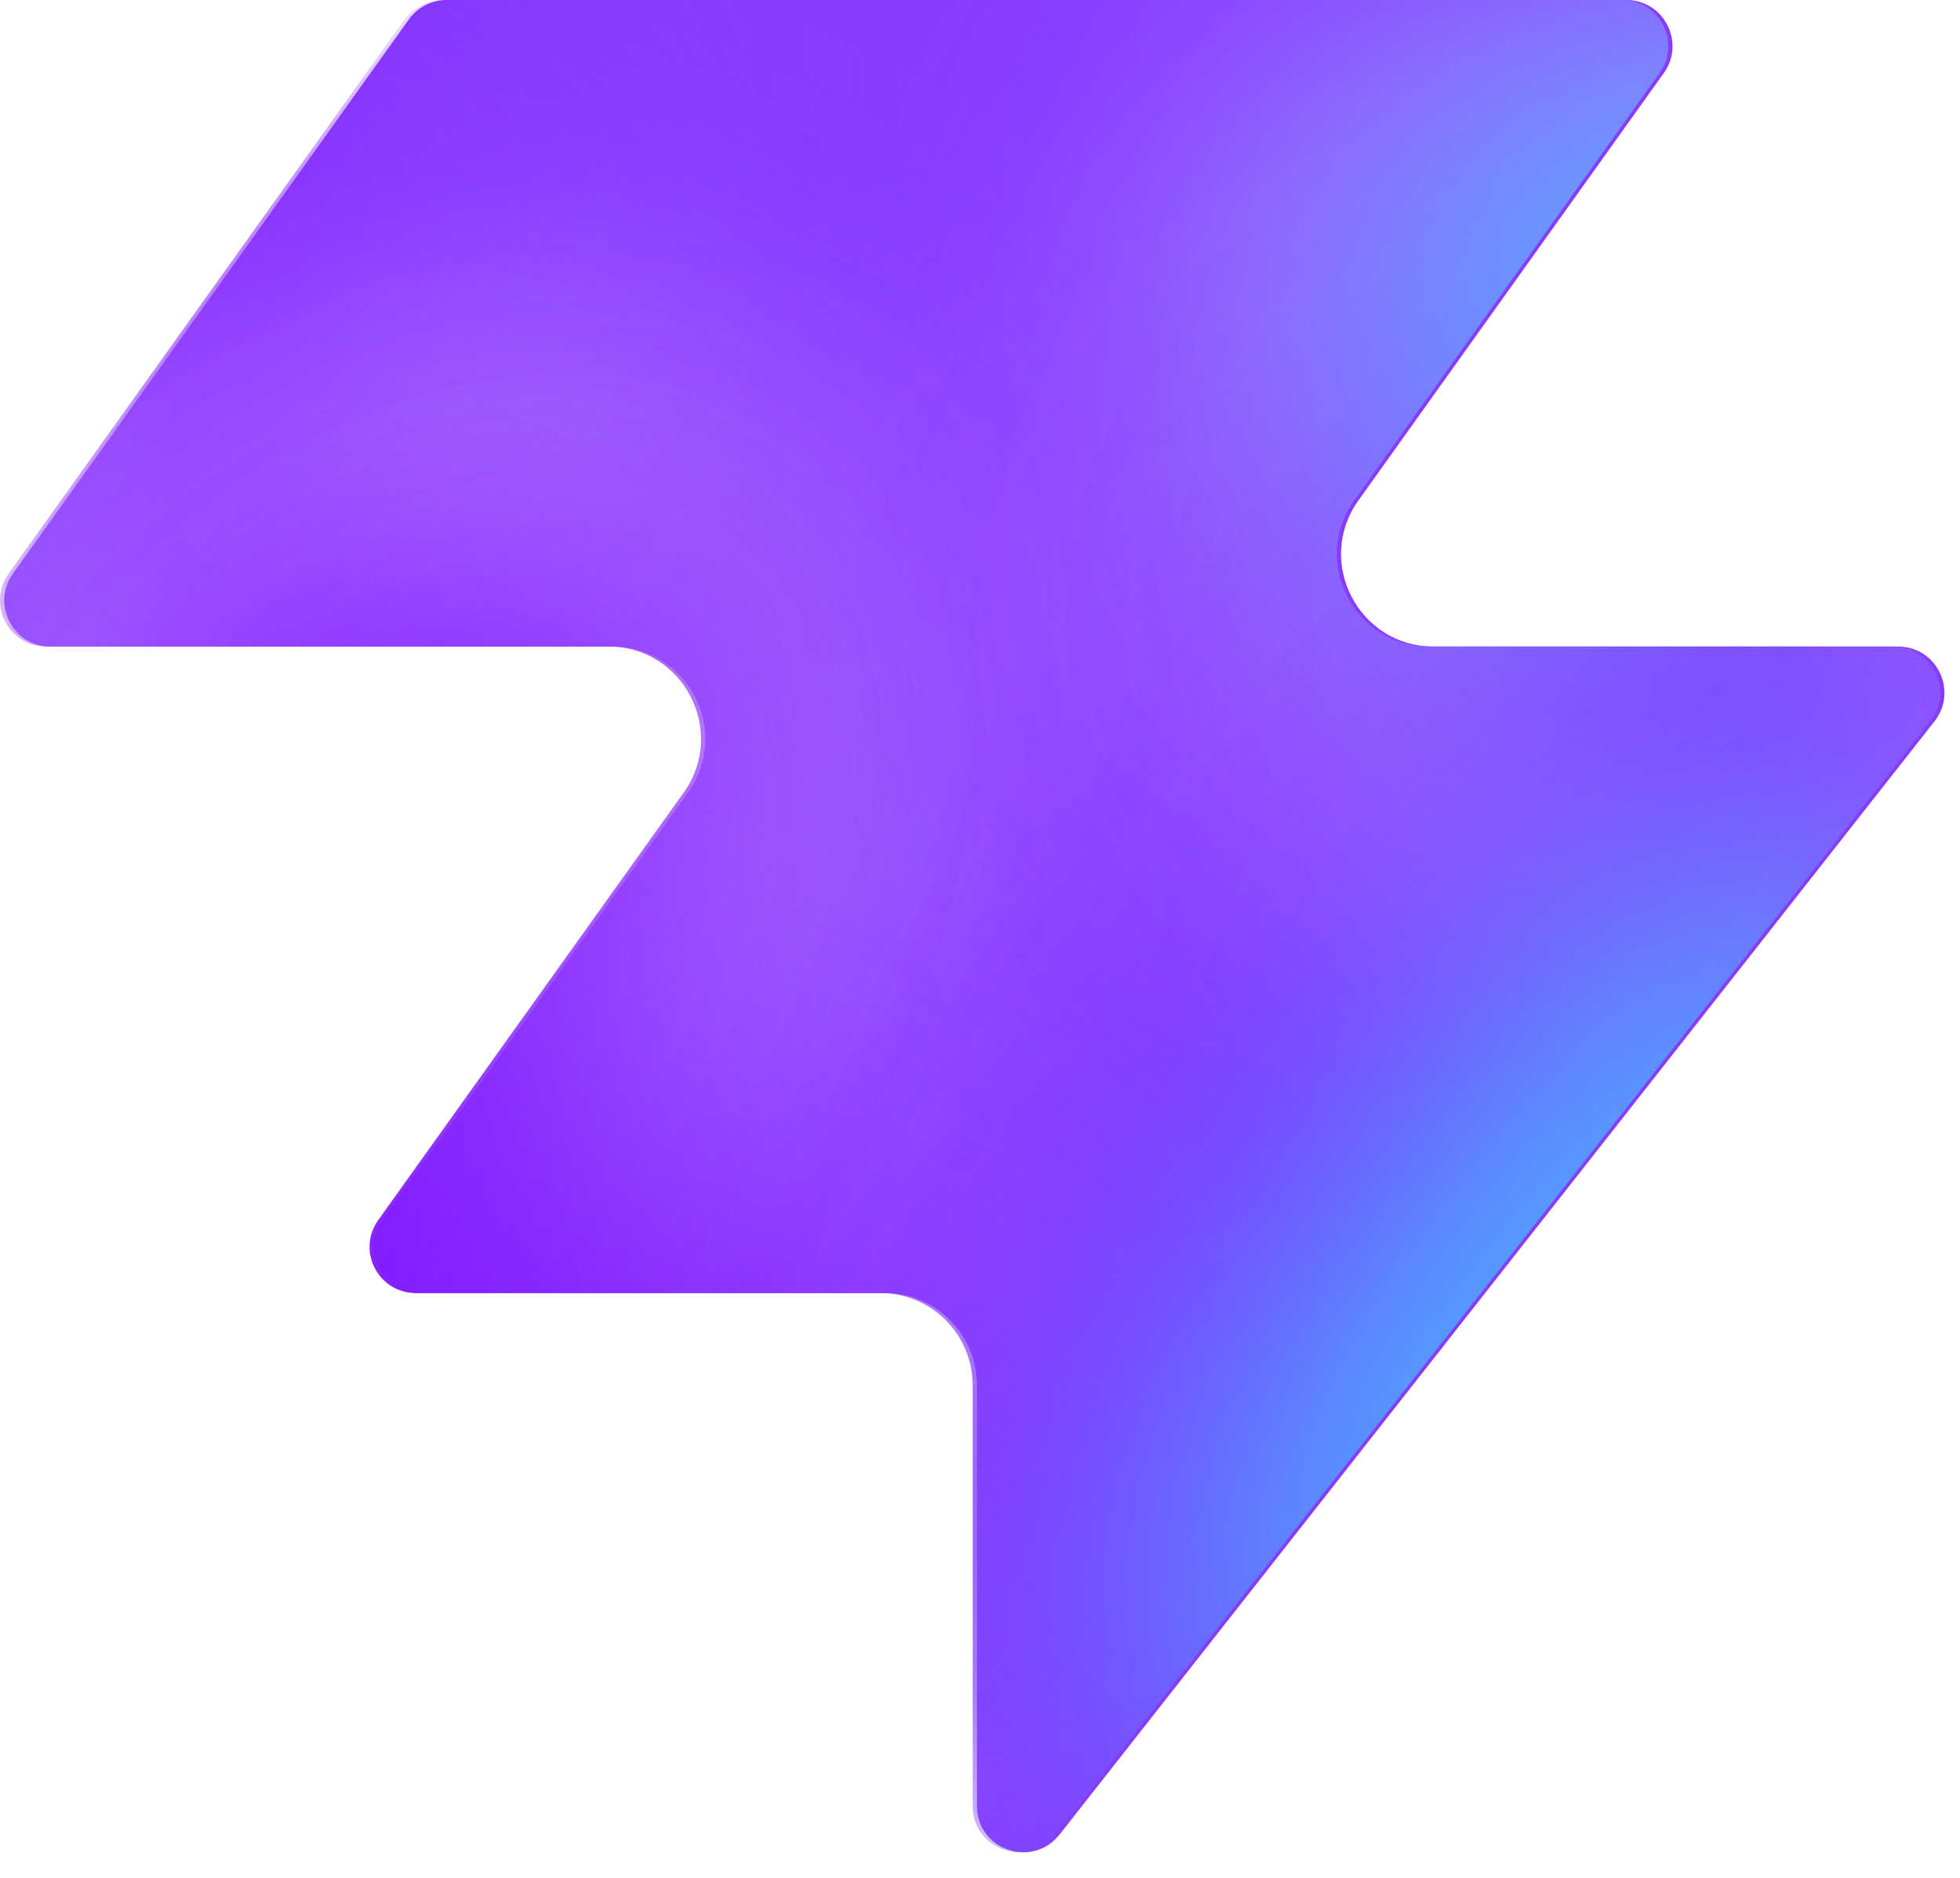
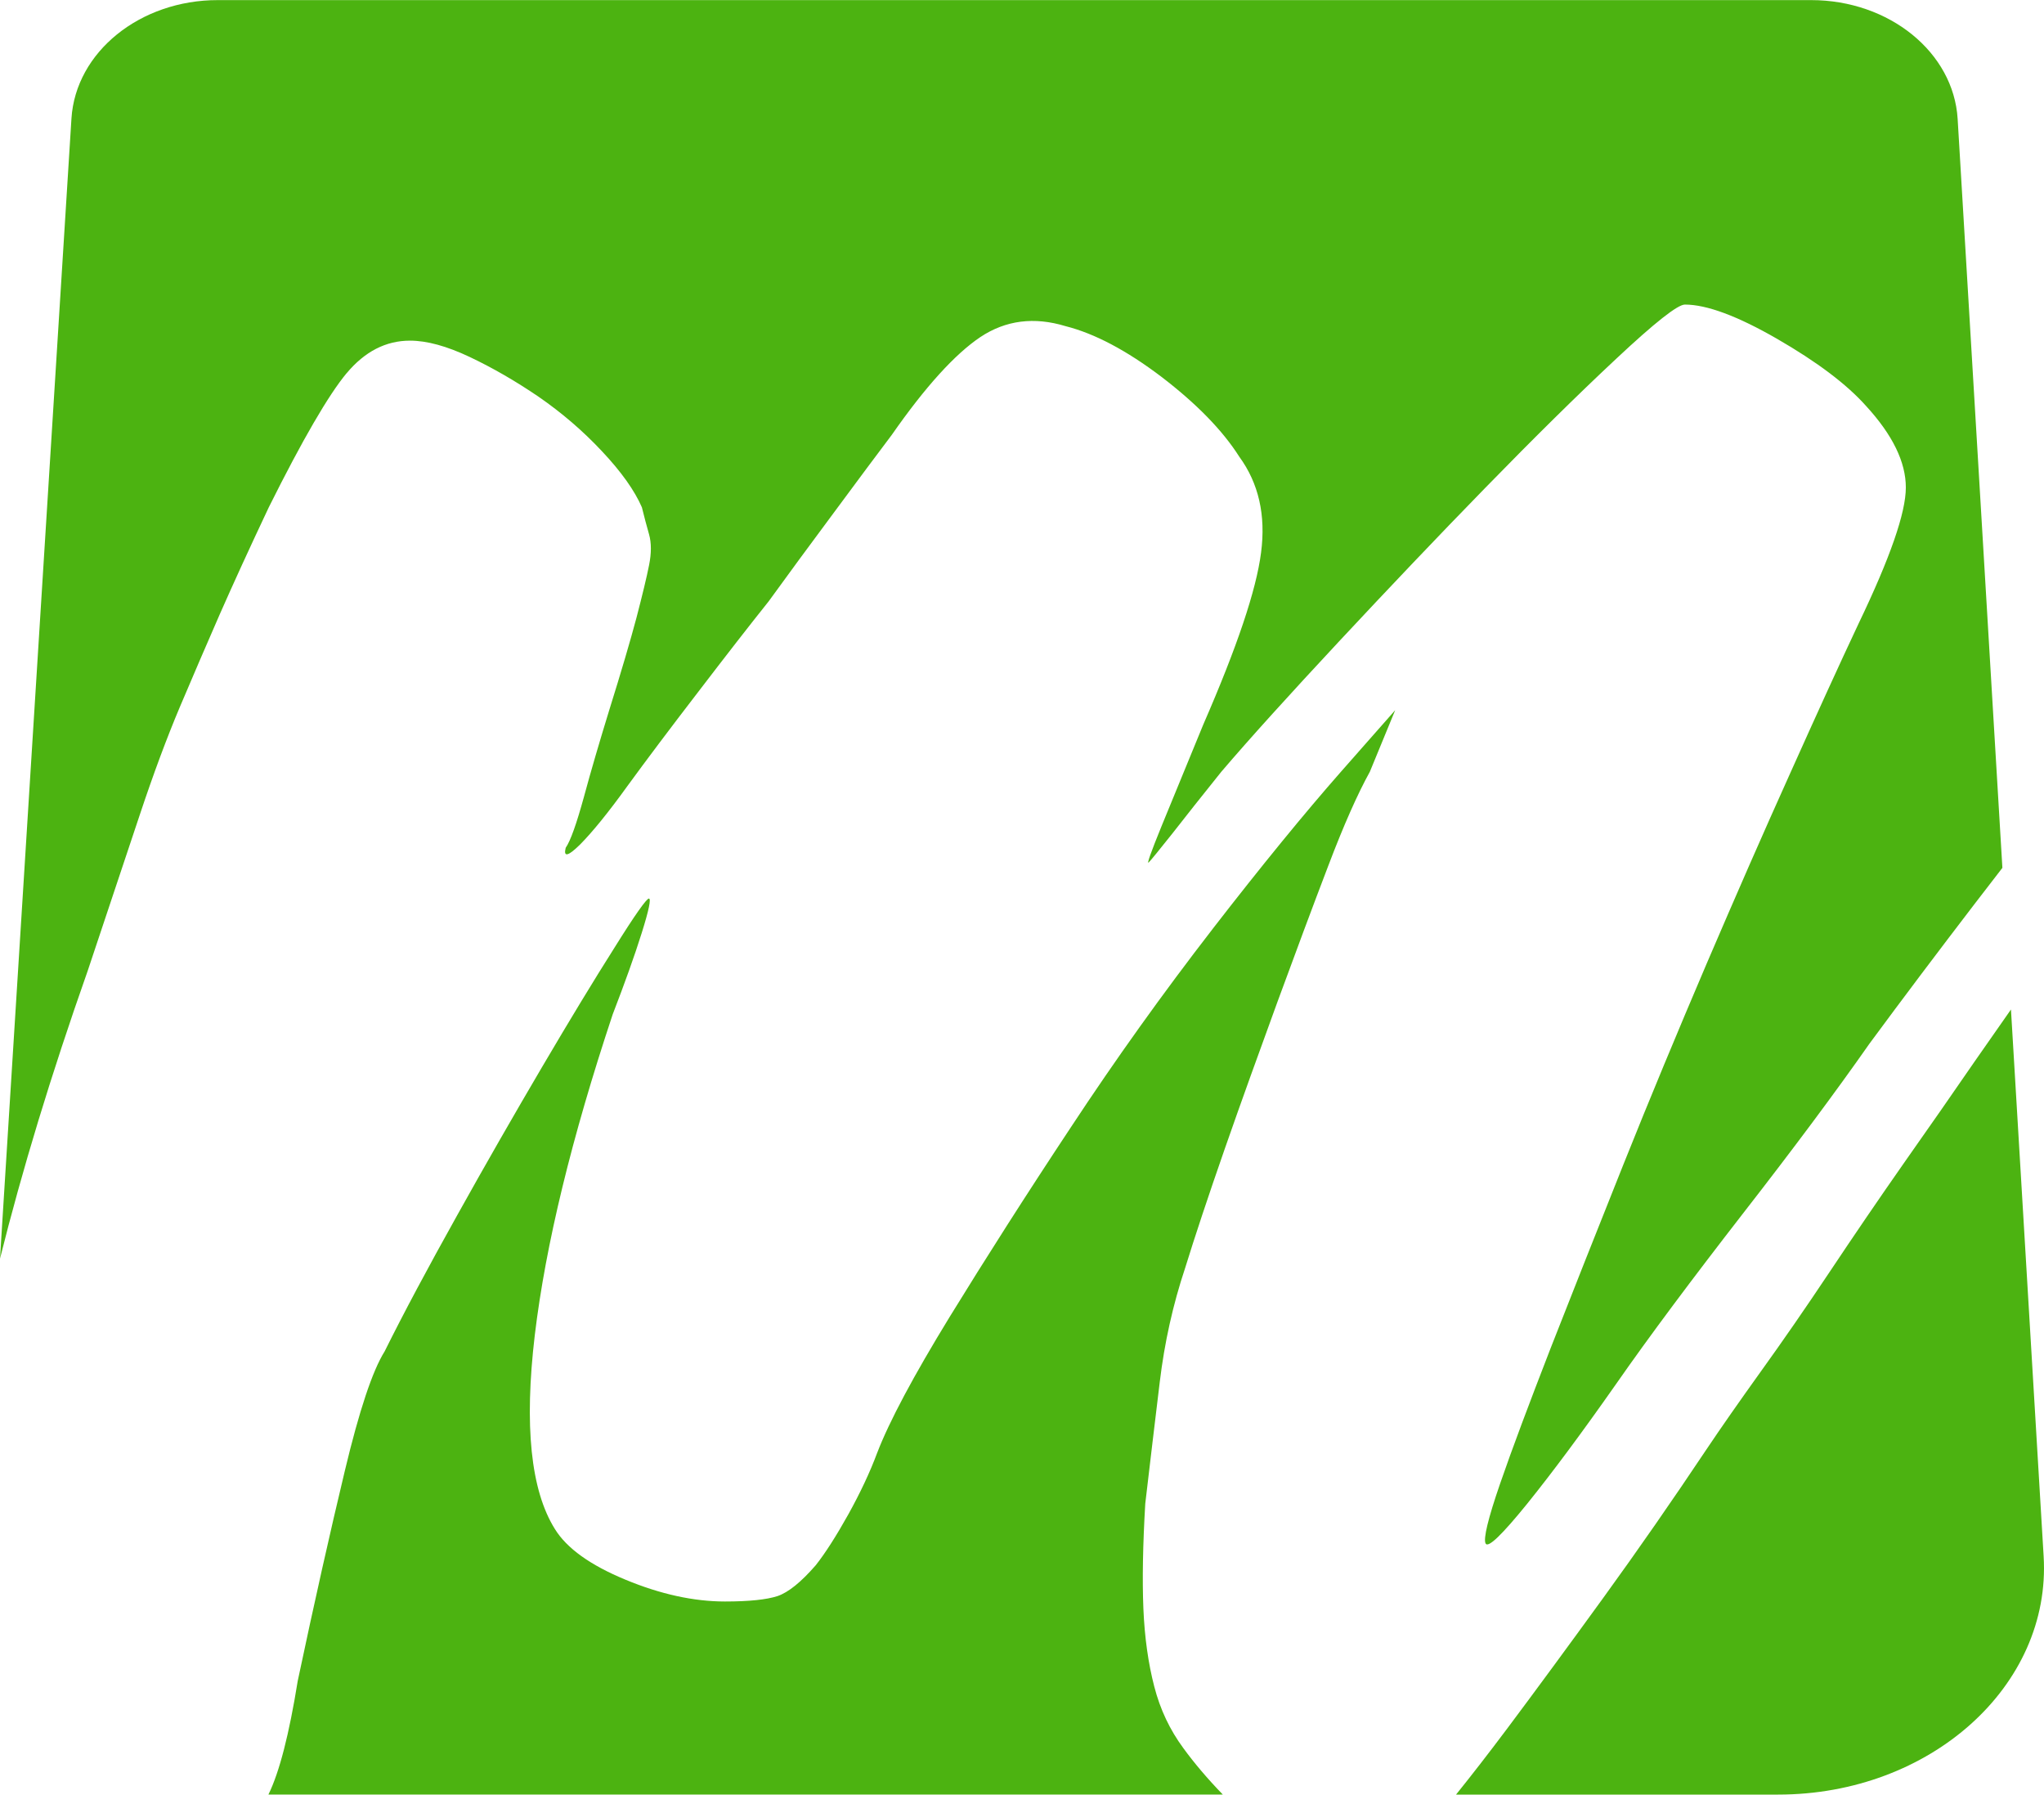
- <svg xmlns="http://www.w3.org/2000/svg" width="48" height="46" fill="none" viewBox="0 0 48 46">
-   <path fill="#863bff" d="M25.946 44.938c-.664.845-2.021.375-2.021-.698V33.937a2.26 2.26 0 0 0-2.262-2.262H10.287c-.92 0-1.456-1.04-.92-1.788l7.48-10.471c1.07-1.497 0-3.578-1.842-3.578H1.237c-.92 0-1.456-1.04-.92-1.788L10.013.474c.214-.297.556-.474.92-.474h28.894c.92 0 1.456 1.04.92 1.788l-7.48 10.471c-1.07 1.498 0 3.579 1.842 3.579h11.377c.943 0 1.473 1.088.89 1.83L25.947 44.94z" style="fill:#863bff;fill:color(display-p3 .525 .23 1);fill-opacity:1" />
-   <mask id="a" width="48" height="46" x="0" y="0" maskUnits="userSpaceOnUse" style="mask-type:alpha">
-     <path fill="#000" d="M25.842 44.938c-.664.844-2.021.375-2.021-.698V33.937a2.26 2.26 0 0 0-2.262-2.262H10.183c-.92 0-1.456-1.04-.92-1.788l7.48-10.471c1.07-1.498 0-3.579-1.842-3.579H1.133c-.92 0-1.456-1.04-.92-1.787L9.91.473c.214-.297.556-.474.92-.474h28.894c.92 0 1.456 1.04.92 1.788l-7.48 10.471c-1.07 1.498 0 3.578 1.842 3.578h11.377c.943 0 1.473 1.088.89 1.832L25.843 44.94z" style="fill:#000;fill-opacity:1" />
-   </mask>
-   <g mask="url(#a)">
-     <g filter="url(#b)">
-       <ellipse cx="5.508" cy="14.704" fill="#ede6ff" rx="5.508" ry="14.704" style="fill:#ede6ff;fill:color(display-p3 .927 .903 1);fill-opacity:1" transform="matrix(.00324 1 1 -.00324 -4.47 31.516)" />
-     </g>
-     <g filter="url(#c)">
-       <ellipse cx="10.399" cy="29.851" fill="#ede6ff" rx="10.399" ry="29.851" style="fill:#ede6ff;fill:color(display-p3 .927 .903 1);fill-opacity:1" transform="matrix(.00324 1 1 -.00324 -39.328 7.883)" />
-     </g>
-     <g filter="url(#d)">
-       <ellipse cx="5.508" cy="30.487" fill="#7e14ff" rx="5.508" ry="30.487" style="fill:#7e14ff;fill:color(display-p3 .492 .077 1);fill-opacity:1" transform="rotate(89.814 -25.913 -14.639)scale(1 -1)" />
-     </g>
-     <g filter="url(#e)">
-       <ellipse cx="5.508" cy="30.599" fill="#7e14ff" rx="5.508" ry="30.599" style="fill:#7e14ff;fill:color(display-p3 .492 .077 1);fill-opacity:1" transform="rotate(89.814 -32.644 -3.334)scale(1 -1)" />
-     </g>
-     <g filter="url(#f)">
-       <ellipse cx="5.508" cy="30.599" fill="#7e14ff" rx="5.508" ry="30.599" style="fill:#7e14ff;fill:color(display-p3 .492 .077 1);fill-opacity:1" transform="matrix(.00324 1 1 -.00324 -34.34 30.47)" />
-     </g>
-     <g filter="url(#g)">
-       <ellipse cx="14.072" cy="22.078" fill="#ede6ff" rx="14.072" ry="22.078" style="fill:#ede6ff;fill:color(display-p3 .927 .903 1);fill-opacity:1" transform="rotate(93.35 24.506 48.493)scale(-1 1)" />
-     </g>
-     <g filter="url(#h)">
-       <ellipse cx="3.47" cy="21.501" fill="#7e14ff" rx="3.47" ry="21.501" style="fill:#7e14ff;fill:color(display-p3 .492 .077 1);fill-opacity:1" transform="rotate(89.009 28.708 47.59)scale(-1 1)" />
-     </g>
-     <g filter="url(#i)">
-       <ellipse cx="3.47" cy="21.501" fill="#7e14ff" rx="3.47" ry="21.501" style="fill:#7e14ff;fill:color(display-p3 .492 .077 1);fill-opacity:1" transform="rotate(89.009 28.708 47.59)scale(-1 1)" />
-     </g>
-     <g filter="url(#j)">
-       <ellipse cx=".387" cy="8.972" fill="#7e14ff" rx="4.407" ry="29.108" style="fill:#7e14ff;fill:color(display-p3 .492 .077 1);fill-opacity:1" transform="rotate(39.51 .387 8.972)" />
-     </g>
-     <g filter="url(#k)">
-       <ellipse cx="47.523" cy="-6.092" fill="#7e14ff" rx="4.407" ry="29.108" style="fill:#7e14ff;fill:color(display-p3 .492 .077 1);fill-opacity:1" transform="rotate(37.892 47.523 -6.092)" />
-     </g>
-     <g filter="url(#l)">
-       <ellipse cx="41.412" cy="6.333" fill="#47bfff" rx="5.971" ry="9.665" style="fill:#47bfff;fill:color(display-p3 .28 .748 1);fill-opacity:1" transform="rotate(37.892 41.412 6.333)" />
-     </g>
-     <g filter="url(#m)">
-       <ellipse cx="-1.879" cy="38.332" fill="#7e14ff" rx="4.407" ry="29.108" style="fill:#7e14ff;fill:color(display-p3 .492 .077 1);fill-opacity:1" transform="rotate(37.892 -1.88 38.332)" />
-     </g>
-     <g filter="url(#n)">
-       <ellipse cx="-1.879" cy="38.332" fill="#7e14ff" rx="4.407" ry="29.108" style="fill:#7e14ff;fill:color(display-p3 .492 .077 1);fill-opacity:1" transform="rotate(37.892 -1.88 38.332)" />
-     </g>
-     <g filter="url(#o)">
-       <ellipse cx="35.651" cy="29.907" fill="#7e14ff" rx="4.407" ry="29.108" style="fill:#7e14ff;fill:color(display-p3 .492 .077 1);fill-opacity:1" transform="rotate(37.892 35.651 29.907)" />
-     </g>
-     <g filter="url(#p)">
-       <ellipse cx="38.418" cy="32.4" fill="#47bfff" rx="5.971" ry="15.297" style="fill:#47bfff;fill:color(display-p3 .28 .748 1);fill-opacity:1" transform="rotate(37.892 38.418 32.4)" />
-     </g>
-   </g>
+ <svg xmlns="http://www.w3.org/2000/svg" id="Layer_1" data-name="Layer 1" viewBox="0 0 391 343.22">
  <defs>
-     <filter id="b" width="60.045" height="41.654" x="-19.77" y="16.149" color-interpolation-filters="sRGB" filterUnits="userSpaceOnUse">
-       <feFlood flood-opacity="0" result="BackgroundImageFix" />
-       <feBlend in="SourceGraphic" in2="BackgroundImageFix" result="shape" />
-       <feGaussianBlur result="effect1_foregroundBlur_2002_17158" stdDeviation="7.659" />
-     </filter>
-     <filter id="c" width="90.34" height="51.437" x="-54.613" y="-7.533" color-interpolation-filters="sRGB" filterUnits="userSpaceOnUse">
-       <feFlood flood-opacity="0" result="BackgroundImageFix" />
-       <feBlend in="SourceGraphic" in2="BackgroundImageFix" result="shape" />
-       <feGaussianBlur result="effect1_foregroundBlur_2002_17158" stdDeviation="7.659" />
-     </filter>
-     <filter id="d" width="79.355" height="29.4" x="-49.64" y="2.03" color-interpolation-filters="sRGB" filterUnits="userSpaceOnUse">
-       <feFlood flood-opacity="0" result="BackgroundImageFix" />
-       <feBlend in="SourceGraphic" in2="BackgroundImageFix" result="shape" />
-       <feGaussianBlur result="effect1_foregroundBlur_2002_17158" stdDeviation="4.596" />
-     </filter>
-     <filter id="e" width="79.579" height="29.4" x="-45.045" y="20.029" color-interpolation-filters="sRGB" filterUnits="userSpaceOnUse">
-       <feFlood flood-opacity="0" result="BackgroundImageFix" />
-       <feBlend in="SourceGraphic" in2="BackgroundImageFix" result="shape" />
-       <feGaussianBlur result="effect1_foregroundBlur_2002_17158" stdDeviation="4.596" />
-     </filter>
-     <filter id="f" width="79.579" height="29.4" x="-43.513" y="21.178" color-interpolation-filters="sRGB" filterUnits="userSpaceOnUse">
-       <feFlood flood-opacity="0" result="BackgroundImageFix" />
-       <feBlend in="SourceGraphic" in2="BackgroundImageFix" result="shape" />
-       <feGaussianBlur result="effect1_foregroundBlur_2002_17158" stdDeviation="4.596" />
-     </filter>
-     <filter id="g" width="74.749" height="58.852" x="15.756" y="-17.901" color-interpolation-filters="sRGB" filterUnits="userSpaceOnUse">
-       <feFlood flood-opacity="0" result="BackgroundImageFix" />
-       <feBlend in="SourceGraphic" in2="BackgroundImageFix" result="shape" />
-       <feGaussianBlur result="effect1_foregroundBlur_2002_17158" stdDeviation="7.659" />
-     </filter>
-     <filter id="h" width="61.377" height="25.362" x="23.548" y="2.284" color-interpolation-filters="sRGB" filterUnits="userSpaceOnUse">
-       <feFlood flood-opacity="0" result="BackgroundImageFix" />
-       <feBlend in="SourceGraphic" in2="BackgroundImageFix" result="shape" />
-       <feGaussianBlur result="effect1_foregroundBlur_2002_17158" stdDeviation="4.596" />
-     </filter>
-     <filter id="i" width="61.377" height="25.362" x="23.548" y="2.284" color-interpolation-filters="sRGB" filterUnits="userSpaceOnUse">
-       <feFlood flood-opacity="0" result="BackgroundImageFix" />
-       <feBlend in="SourceGraphic" in2="BackgroundImageFix" result="shape" />
-       <feGaussianBlur result="effect1_foregroundBlur_2002_17158" stdDeviation="4.596" />
-     </filter>
-     <filter id="j" width="56.045" height="63.649" x="-27.636" y="-22.853" color-interpolation-filters="sRGB" filterUnits="userSpaceOnUse">
-       <feFlood flood-opacity="0" result="BackgroundImageFix" />
-       <feBlend in="SourceGraphic" in2="BackgroundImageFix" result="shape" />
-       <feGaussianBlur result="effect1_foregroundBlur_2002_17158" stdDeviation="4.596" />
-     </filter>
-     <filter id="k" width="54.814" height="64.646" x="20.116" y="-38.415" color-interpolation-filters="sRGB" filterUnits="userSpaceOnUse">
-       <feFlood flood-opacity="0" result="BackgroundImageFix" />
-       <feBlend in="SourceGraphic" in2="BackgroundImageFix" result="shape" />
-       <feGaussianBlur result="effect1_foregroundBlur_2002_17158" stdDeviation="4.596" />
-     </filter>
-     <filter id="l" width="33.541" height="35.313" x="24.641" y="-11.323" color-interpolation-filters="sRGB" filterUnits="userSpaceOnUse">
-       <feFlood flood-opacity="0" result="BackgroundImageFix" />
-       <feBlend in="SourceGraphic" in2="BackgroundImageFix" result="shape" />
-       <feGaussianBlur result="effect1_foregroundBlur_2002_17158" stdDeviation="4.596" />
-     </filter>
-     <filter id="m" width="54.814" height="64.646" x="-29.286" y="6.009" color-interpolation-filters="sRGB" filterUnits="userSpaceOnUse">
-       <feFlood flood-opacity="0" result="BackgroundImageFix" />
-       <feBlend in="SourceGraphic" in2="BackgroundImageFix" result="shape" />
-       <feGaussianBlur result="effect1_foregroundBlur_2002_17158" stdDeviation="4.596" />
-     </filter>
-     <filter id="n" width="54.814" height="64.646" x="-29.286" y="6.009" color-interpolation-filters="sRGB" filterUnits="userSpaceOnUse">
-       <feFlood flood-opacity="0" result="BackgroundImageFix" />
-       <feBlend in="SourceGraphic" in2="BackgroundImageFix" result="shape" />
-       <feGaussianBlur result="effect1_foregroundBlur_2002_17158" stdDeviation="4.596" />
-     </filter>
-     <filter id="o" width="54.814" height="64.646" x="8.244" y="-2.416" color-interpolation-filters="sRGB" filterUnits="userSpaceOnUse">
-       <feFlood flood-opacity="0" result="BackgroundImageFix" />
-       <feBlend in="SourceGraphic" in2="BackgroundImageFix" result="shape" />
-       <feGaussianBlur result="effect1_foregroundBlur_2002_17158" stdDeviation="4.596" />
-     </filter>
-     <filter id="p" width="39.409" height="43.623" x="18.713" y="10.588" color-interpolation-filters="sRGB" filterUnits="userSpaceOnUse">
-       <feFlood flood-opacity="0" result="BackgroundImageFix" />
-       <feBlend in="SourceGraphic" in2="BackgroundImageFix" result="shape" />
-       <feGaussianBlur result="effect1_foregroundBlur_2002_17158" stdDeviation="4.596" />
-     </filter>
+     <style>
+       .cls-1 {
+         fill: #4cb311;
+       }
+     </style>
  </defs>
+   <path class="cls-1" d="M231.9,177.75c-9.47,12.24-18.48,24.83-27.01,37.78-8.56,12.92-16.3,25.06-23.24,36.35-6.93,11.32-11.55,19.98-13.86,26-1.37,3.68-3.22,7.61-5.53,11.78-2.31,4.13-4.39,7.39-6.22,9.7-2.8,3.22-5.21,5.17-7.29,5.89-2.08.68-5.43,1.04-10.06,1.04-5.99,0-12.37-1.4-19.04-4.17-6.7-2.77-11.23-5.99-13.51-9.7-4.62-7.39-5.89-19.75-3.84-37.07,2.08-17.35,7.06-37.78,14.9-61.34,2.31-5.99,4.17-11.16,5.56-15.59,1.37-4.36,1.82-6.57,1.37-6.57s-2.67,3.12-6.57,9.37c-3.94,6.22-8.56,13.83-13.86,22.84-5.3,9.01-10.74,18.48-16.27,28.41-5.56,9.96-10.19,18.61-13.86,26-2.31,3.68-4.85,11.29-7.61,22.84-2.77,11.55-5.79,24.96-9.01,40.19-1.63,10.12-3.48,17.38-5.6,21.71h182.56c-2.96-3.06-5.47-6.02-7.55-8.88-2.57-3.48-4.43-7.39-5.56-11.78-1.14-4.39-1.85-9.37-2.08-14.9-.23-5.53-.1-12.24.36-20.08.91-7.84,1.85-15.59,2.77-23.24.91-7.61,2.54-14.87,4.85-21.8,1.85-5.99,4.39-13.64,7.61-22.88,3.22-9.24,6.61-18.58,10.06-28.05,3.48-9.47,6.7-18.13,9.7-25.97,2.99-7.88,5.66-13.86,7.97-18.03l4.85-11.78-10.38,11.78c-6.93,7.88-15.13,17.9-24.6,30.13Z" />
+   <path class="cls-1" d="M66.29,71.4c3.48-4.17,7.52-6.25,12.14-6.25,3.22,0,7.03,1.04,11.42,3.12,4.39,2.08,8.79,4.62,13.18,7.61,4.39,3.03,8.43,6.48,12.11,10.41,3.71,3.94,6.25,7.52,7.65,10.74.46,1.85.91,3.58,1.37,5.17.46,1.63.46,3.61,0,5.89-.46,2.34-1.27,5.66-2.41,10.06-1.17,4.39-2.9,10.28-5.21,17.67-1.85,6.02-3.48,11.55-4.85,16.63-1.4,5.08-2.54,8.33-3.48,9.7-.46,1.85.46,1.63,2.8-.68,2.28-2.31,5.3-5.99,8.98-11.1,3.71-5.08,8.2-11.06,13.54-18,5.3-6.93,9.8-12.72,13.5-17.35,3.68-5.08,7.84-10.74,12.46-16.95,4.62-6.25,8.3-11.19,11.1-14.9,6.44-9.24,12.11-15.46,16.95-18.71,4.85-3.22,10.28-3.91,16.3-2.08,5.53,1.4,11.65,4.62,18.35,9.7,6.67,5.11,11.65,10.19,14.87,15.26,3.71,5.08,5.11,11.19,4.17,18.35-.91,7.16-4.62,18.13-11.06,32.9-3.25,7.88-5.89,14.32-7.97,19.4-2.08,5.11-2.9,7.42-2.44,6.93.46-.46,1.95-2.31,4.52-5.53,2.51-3.22,5.63-7.16,9.34-11.78,5.53-6.48,13.05-14.77,22.52-24.93,9.47-10.15,18.81-19.98,28.05-29.45,9.24-9.47,17.54-17.67,24.96-24.6,7.39-6.93,11.78-10.38,13.15-10.38,4.17,0,10.06,2.18,17.67,6.57,7.61,4.39,13.28,8.66,16.99,12.82,5.08,5.53,7.61,10.74,7.61,15.59s-3.03,13.51-9.01,25.97c-3.71,7.88-8.07,17.44-13.15,28.77-5.11,11.32-10.41,23.43-15.95,36.35-5.53,12.95-10.87,25.77-15.95,38.47-5.08,12.72-9.7,24.37-13.86,34.98-4.13,10.64-7.39,19.3-9.7,26-2.31,6.7-3.22,10.51-2.77,11.42.46.94,3.12-1.63,7.97-7.61,4.85-6.02,10.51-13.64,16.99-22.88,6.44-9.24,14.55-20.08,24.24-32.57,9.7-12.46,17.77-23.3,24.24-32.54,6.48-8.79,13.18-17.67,20.08-26.68,1.95-2.51,3.71-4.82,5.34-6.93l-8.56-143.25c-.78-12.72-13.08-22.71-28.02-22.71H41.69C26.78,0,14.48,9.96,13.67,22.65L0,240.72c4.2-16.82,9.76-35.15,16.76-55,4.17-12.46,7.52-22.52,10.06-30.13,2.54-7.61,5.08-14.45,7.61-20.44,2.54-5.99,5.08-11.88,7.61-17.67,2.54-5.76,5.66-12.59,9.37-20.44,6.44-12.92,11.42-21.48,14.87-25.64Z" />
+   <path class="cls-1" d="M384.68,193.07c-2.18,3.12-4.49,6.44-6.96,9.96-4.13,6.02-8.66,12.5-13.51,19.4-4.85,6.93-9.57,13.86-14.19,20.79-4.62,6.93-9.01,13.28-13.18,19.07-4.13,5.76-7.61,10.74-10.38,14.87-6.48,9.7-13.05,19.17-19.75,28.41-6.7,9.24-12.82,17.57-18.35,24.96-3.61,4.82-6.9,9.05-9.83,12.69h61.6c29.13,0,52.3-20.79,50.8-45.59l-6.25-104.56Z" />
</svg>
